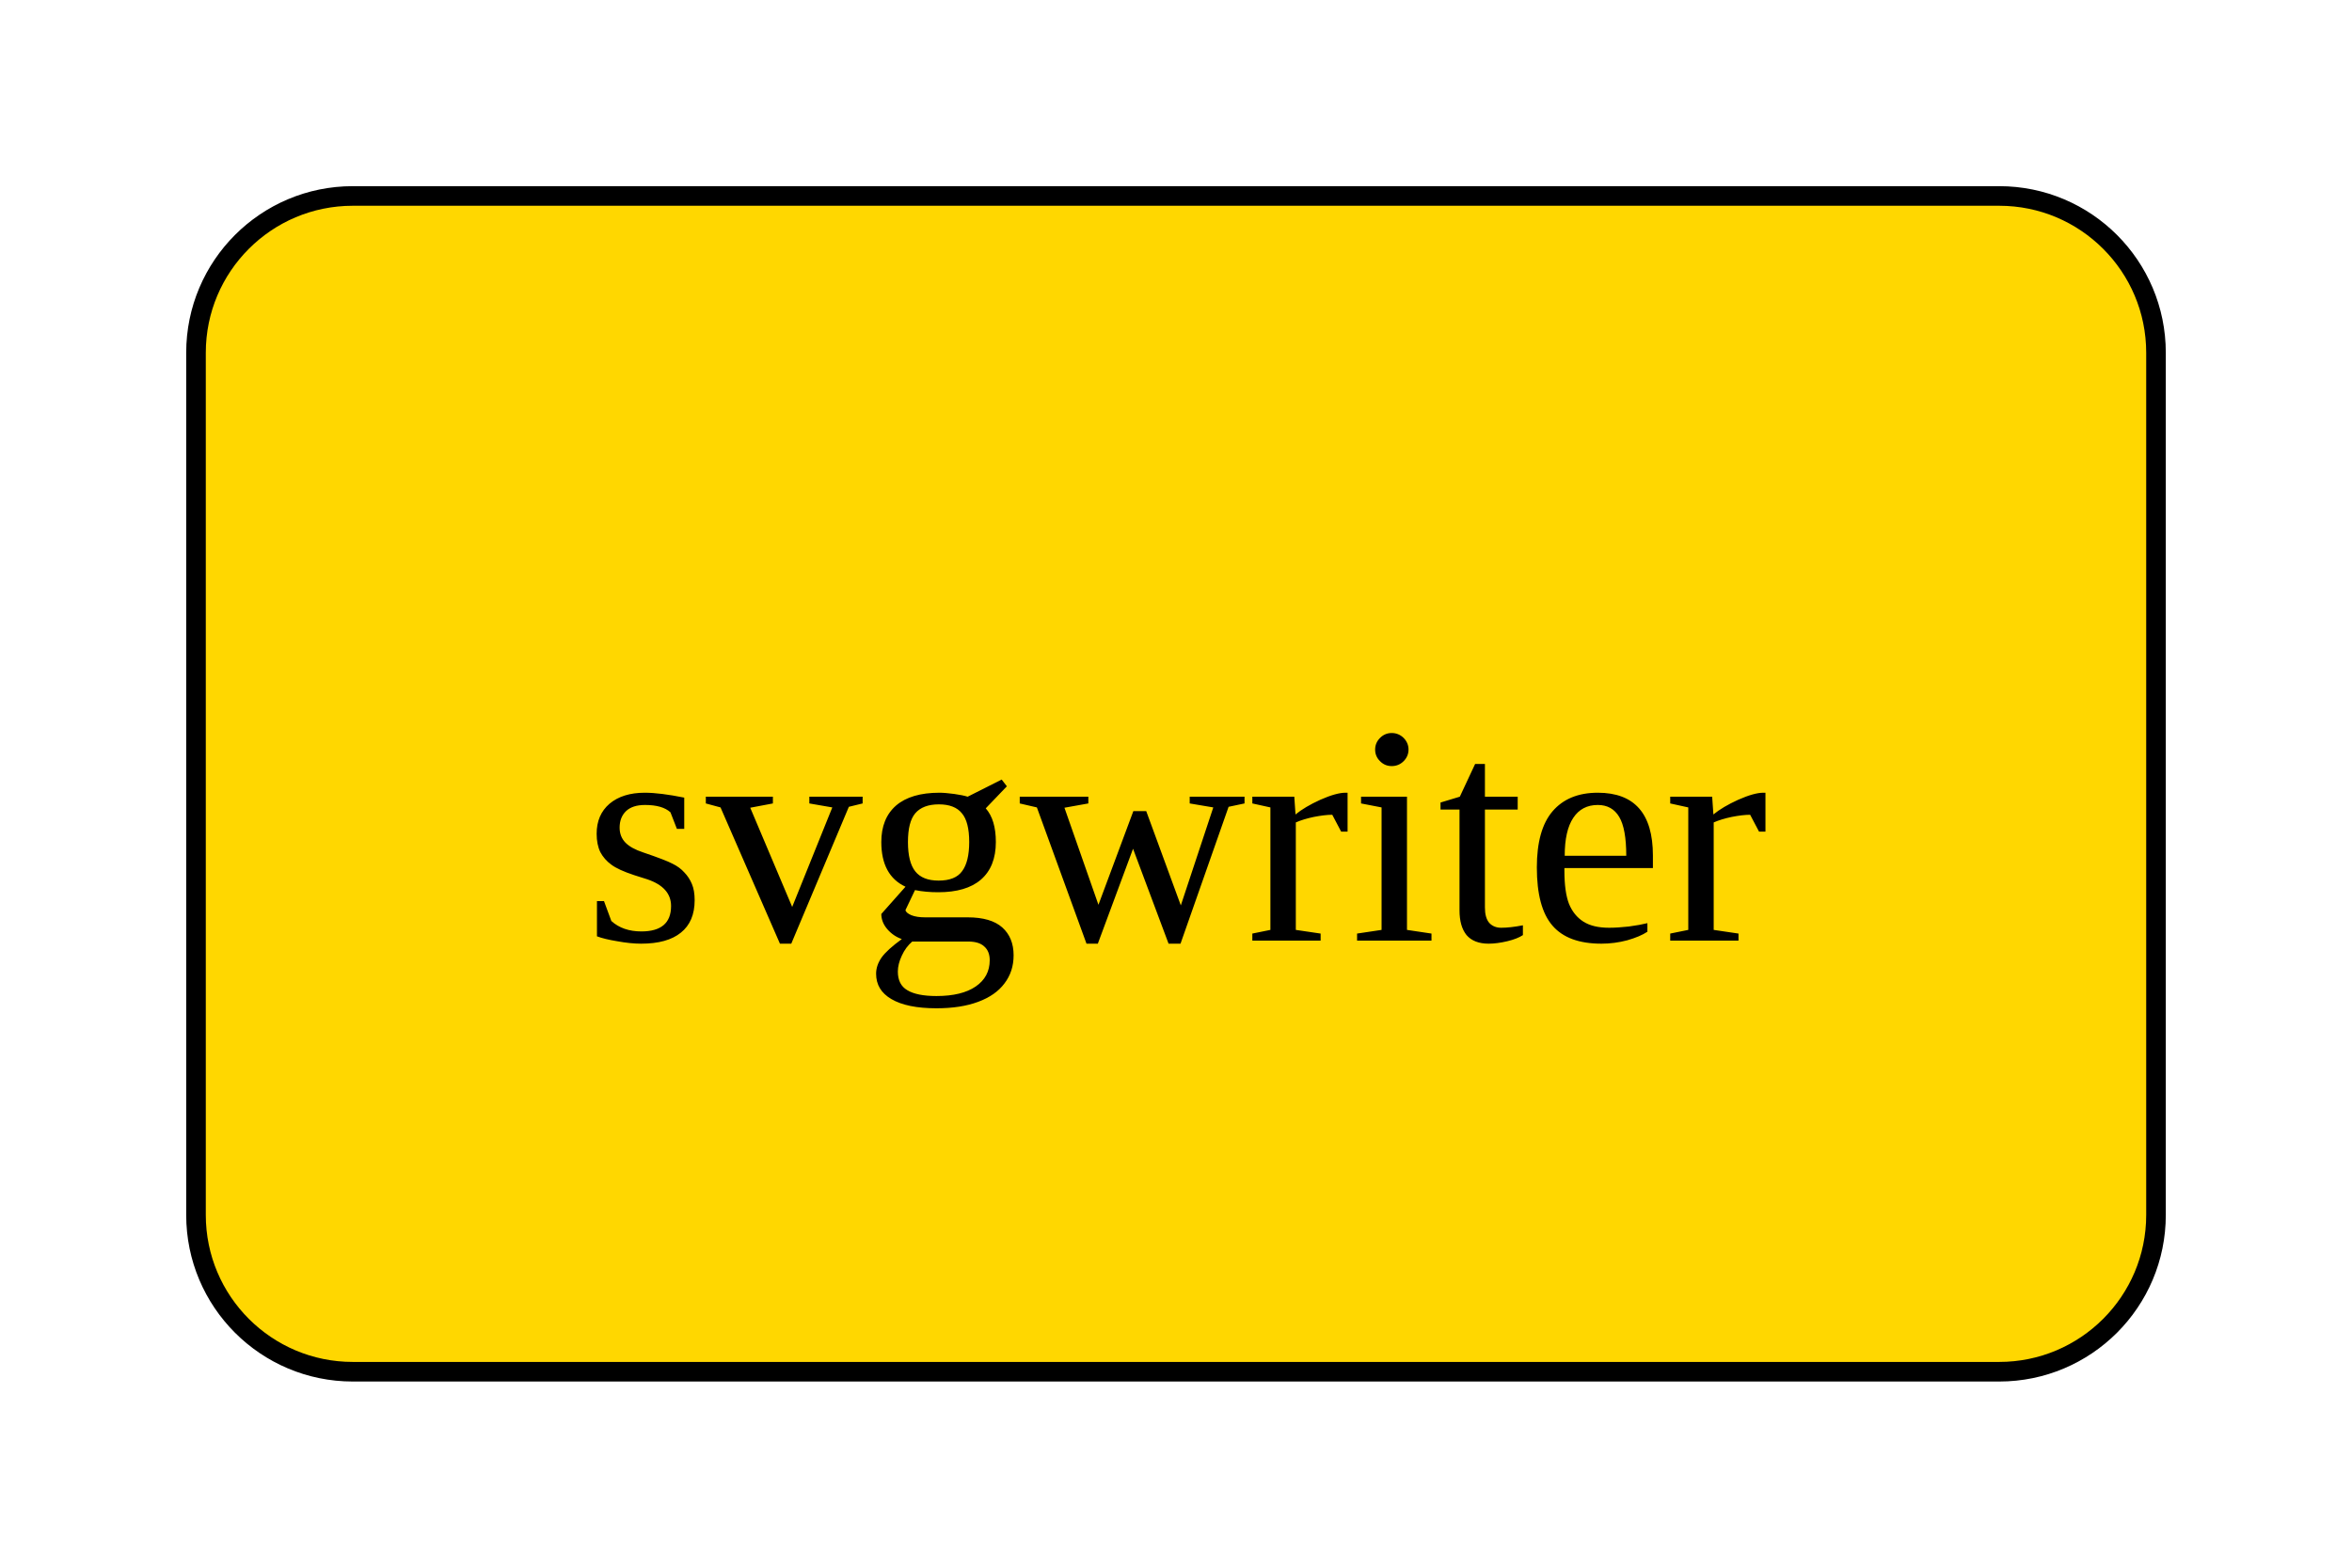
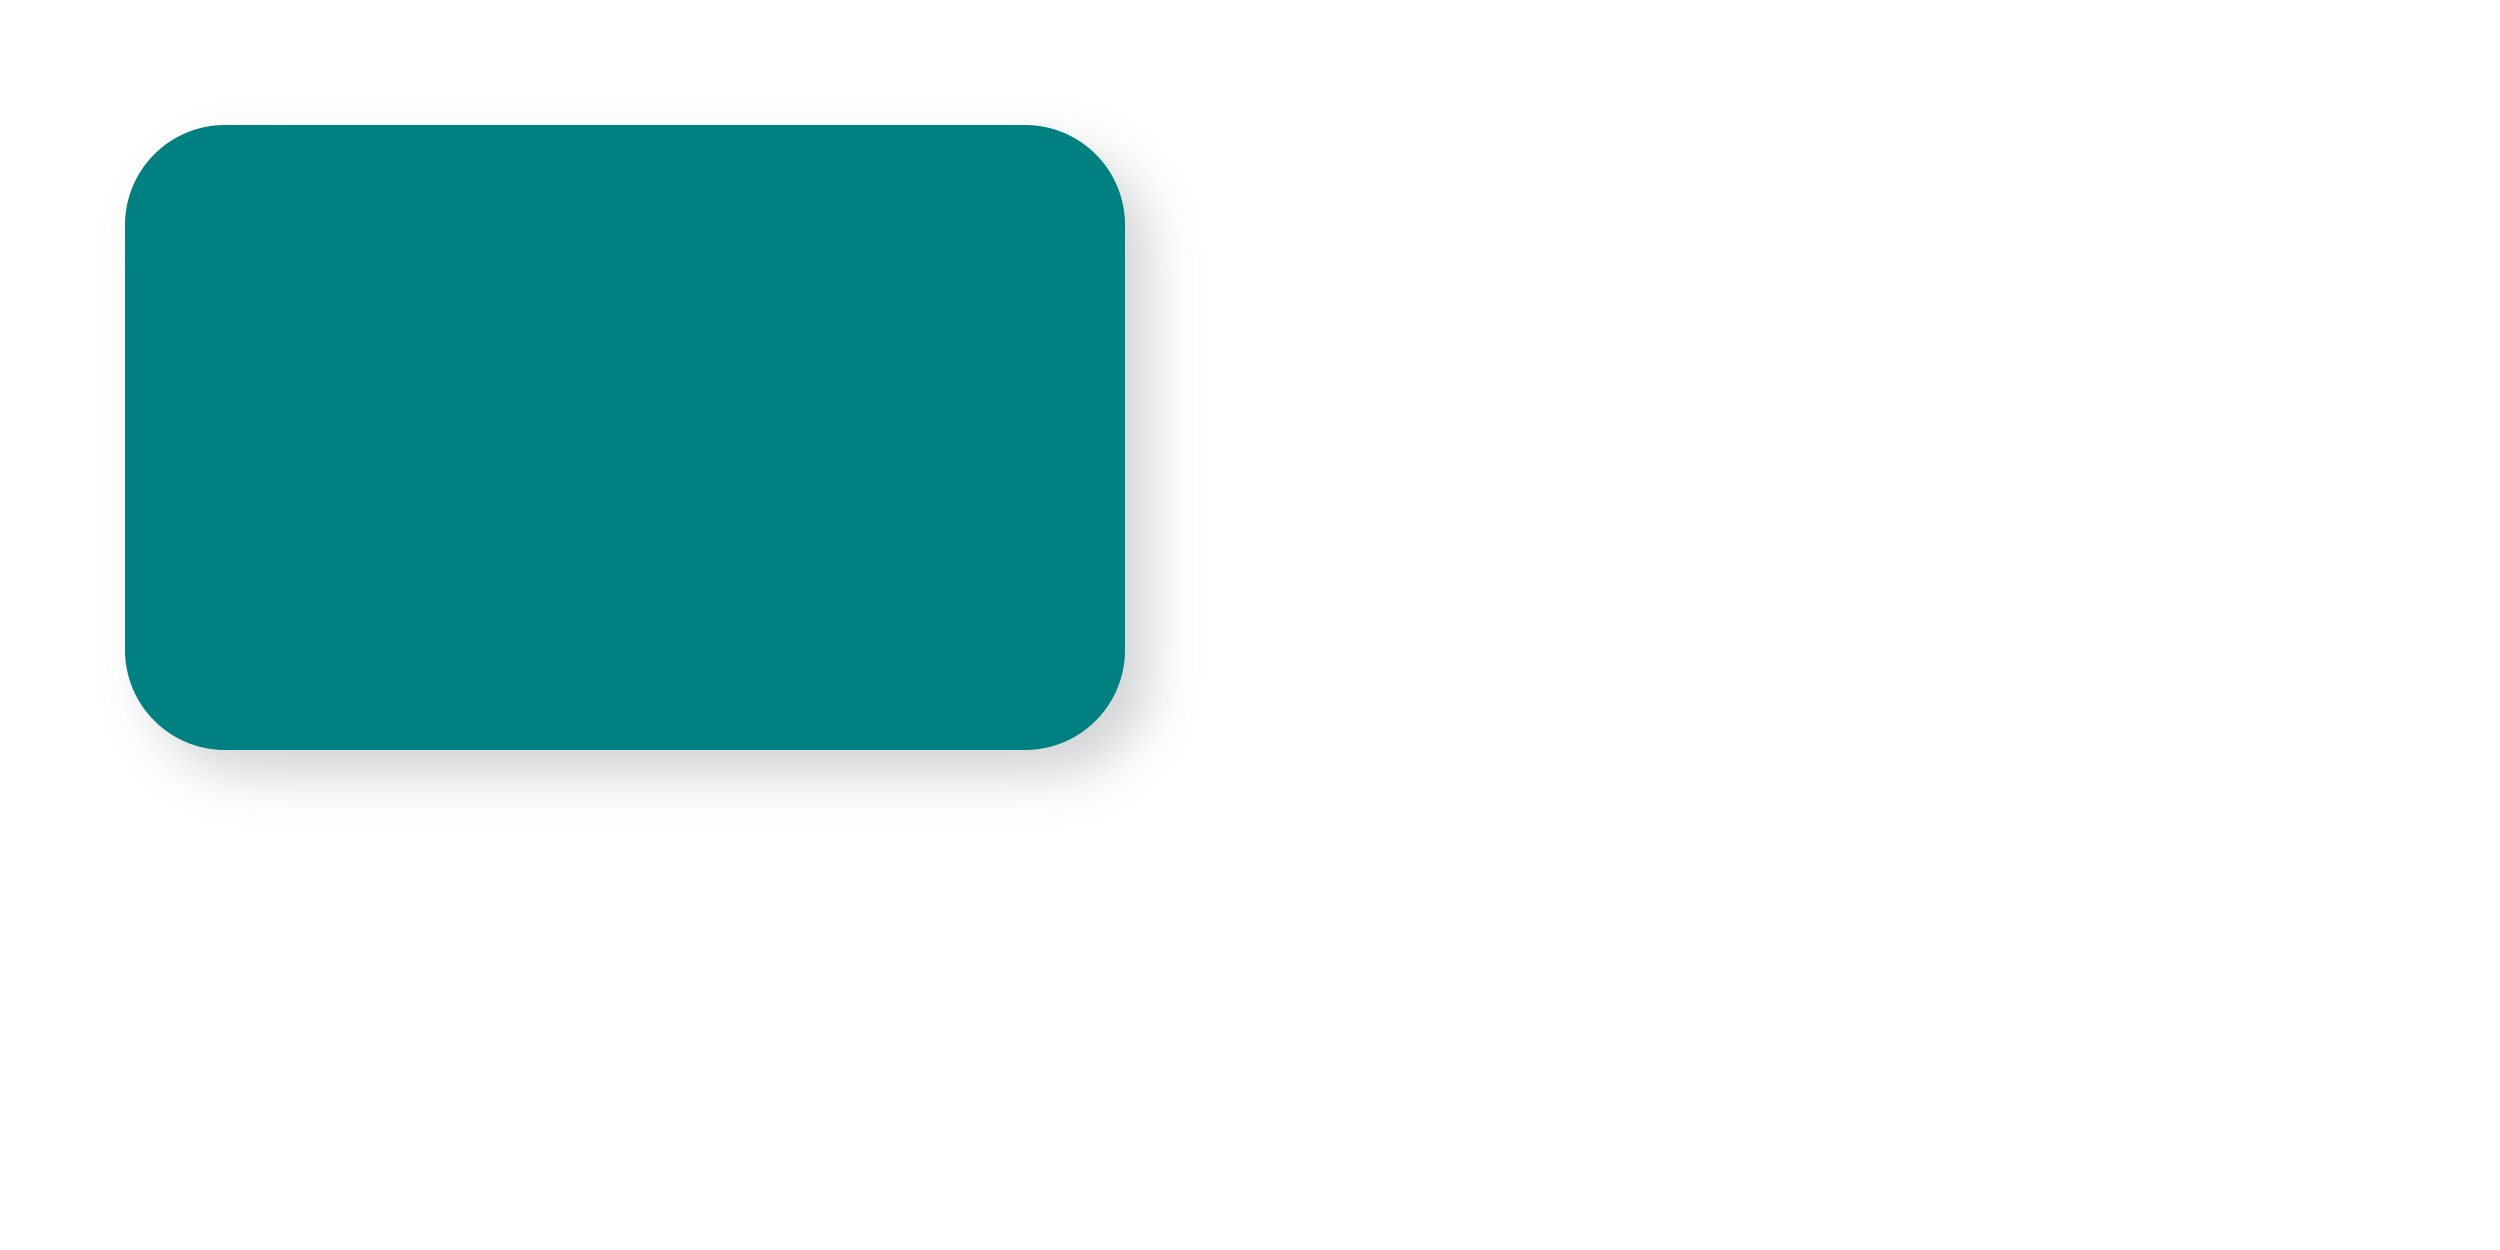
- <svg xmlns="http://www.w3.org/2000/svg" width="120" height="80" viewBox="0 0 120 80" version="1.1">
-   <rect x="10" y="10" width="100" height="60" rx="8" fill="gold" stroke="black" />
-   <text x="60" y="48" font-size="16" text-anchor="middle">svgwriter</text>
+ <svg xmlns="http://www.w3.org/2000/svg" width="200" height="100" viewBox="0 0 200 100" version="1.1">
+   <style id="s7bfb41-svgwriter-theme" type="text/css">.role-filter-shadow { flood-color:#1f2933;flood-opacity:0.2 }</style>
+   <defs>
+     <filter id="s7bfb41-filter1" x="-20%" y="-20%" width="140%" height="140%" color-interpolation-filters="sRGB">
+       <feGaussianBlur id="s7bfb41-feGaussianBlur1" in="SourceAlpha" stdDeviation="2" result="feGaussianBlur1-out" />
+       <feOffset id="s7bfb41-feOffset1" in="feGaussianBlur1-out" dx="2" dy="2" result="feOffset1-out" />
+       <feFlood id="s7bfb41-feFlood1" flood-opacity="1" flood-color="rgba(0,0,0,0.35)" class="role-filter-shadow" result="feFlood1-out" />
+       <feComposite id="s7bfb41-feComposite1" in="feFlood1-out" in2="feOffset1-out" operator="in" result="feComposite1-out" />
+       <feMerge>
+         <feMergeNode in="feComposite1-out" />
+         <feMergeNode in="SourceGraphic" />
+       </feMerge>
+     </filter>
+   </defs>
+   <rect x="10" y="10" width="80" height="50" rx="8" fill="teal" filter="url(#s7bfb41-filter1)" />
</svg>
